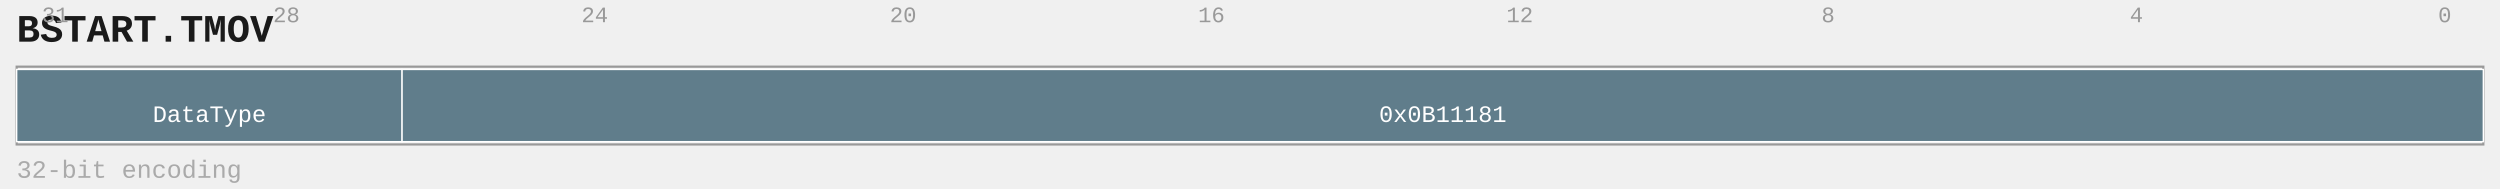
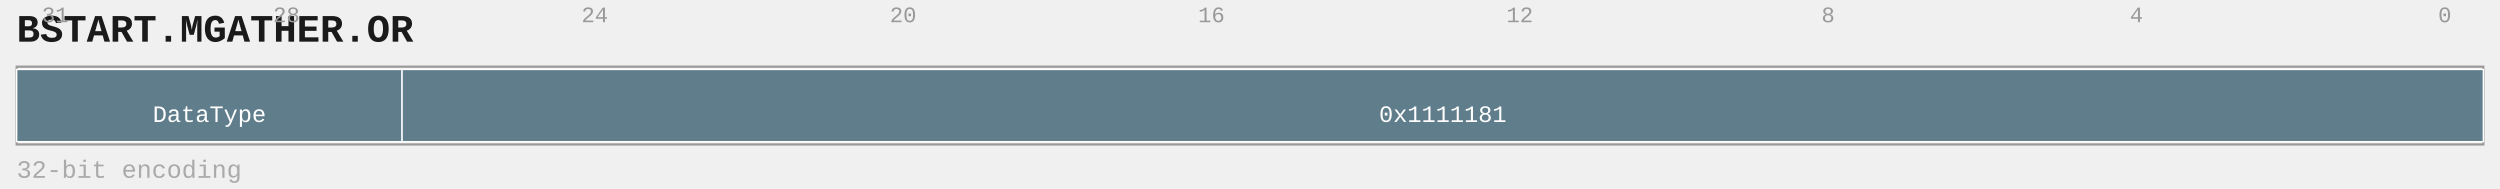
<svg xmlns="http://www.w3.org/2000/svg" viewBox="0 0 900 68" width="900" height="68">
  <defs>
    <style>
      text { font-family: 'Courier New', monospace; }
    </style>
  </defs>
-   <text x="6" y="15" font-family="Helvetica Neue,Arial,sans-serif" font-weight="bold" font-size="14" fill="#1a1a1a">BSTART.TMOV</text>
+   <text x="6" y="15" font-family="Helvetica Neue,Arial,sans-serif" font-weight="bold" font-size="14" fill="#1a1a1a">BSTART.MGATHER.OR</text>
  <text x="19.88" y="8" text-anchor="middle" font-size="8" fill="#999999">31</text>
  <text x="103.12" y="8" text-anchor="middle" font-size="8" fill="#999999">28</text>
  <text x="214.12" y="8" text-anchor="middle" font-size="8" fill="#999999">24</text>
  <text x="325.12" y="8" text-anchor="middle" font-size="8" fill="#999999">20</text>
  <text x="436.12" y="8" text-anchor="middle" font-size="8" fill="#999999">16</text>
  <text x="547.12" y="8" text-anchor="middle" font-size="8" fill="#999999">12</text>
  <text x="658.12" y="8" text-anchor="middle" font-size="8" fill="#999999">8</text>
  <text x="769.12" y="8" text-anchor="middle" font-size="8" fill="#999999">4</text>
  <text x="880.12" y="8" text-anchor="middle" font-size="8" fill="#999999">0</text>
  <rect x="6" y="24" width="888.00" height="28" fill="none" stroke="#999999" stroke-width="0.8" />
  <rect x="6.000" y="25" width="138.750" height="26" fill="#607D8B" stroke="white" stroke-width="0.5" />
  <text x="75.4" y="41.5" text-anchor="middle" dominant-baseline="middle" font-size="8.5" fill="white" pointer-events="none">DataType</text>
  <rect x="144.750" y="25" width="749.250" height="26" fill="#607D8B" stroke="white" stroke-width="0.5" />
-   <text x="519.4" y="41.5" text-anchor="middle" dominant-baseline="middle" font-size="8.5" fill="white" pointer-events="none">0x0B11181</text>
+   <text x="519.4" y="41.5" text-anchor="middle" dominant-baseline="middle" font-size="8.5" fill="white" pointer-events="none">0x1111181</text>
  <text x="6" y="64" font-size="9" fill="#aaaaaa" font-family="Helvetica Neue,Arial,sans-serif">32-bit encoding</text>
</svg>
